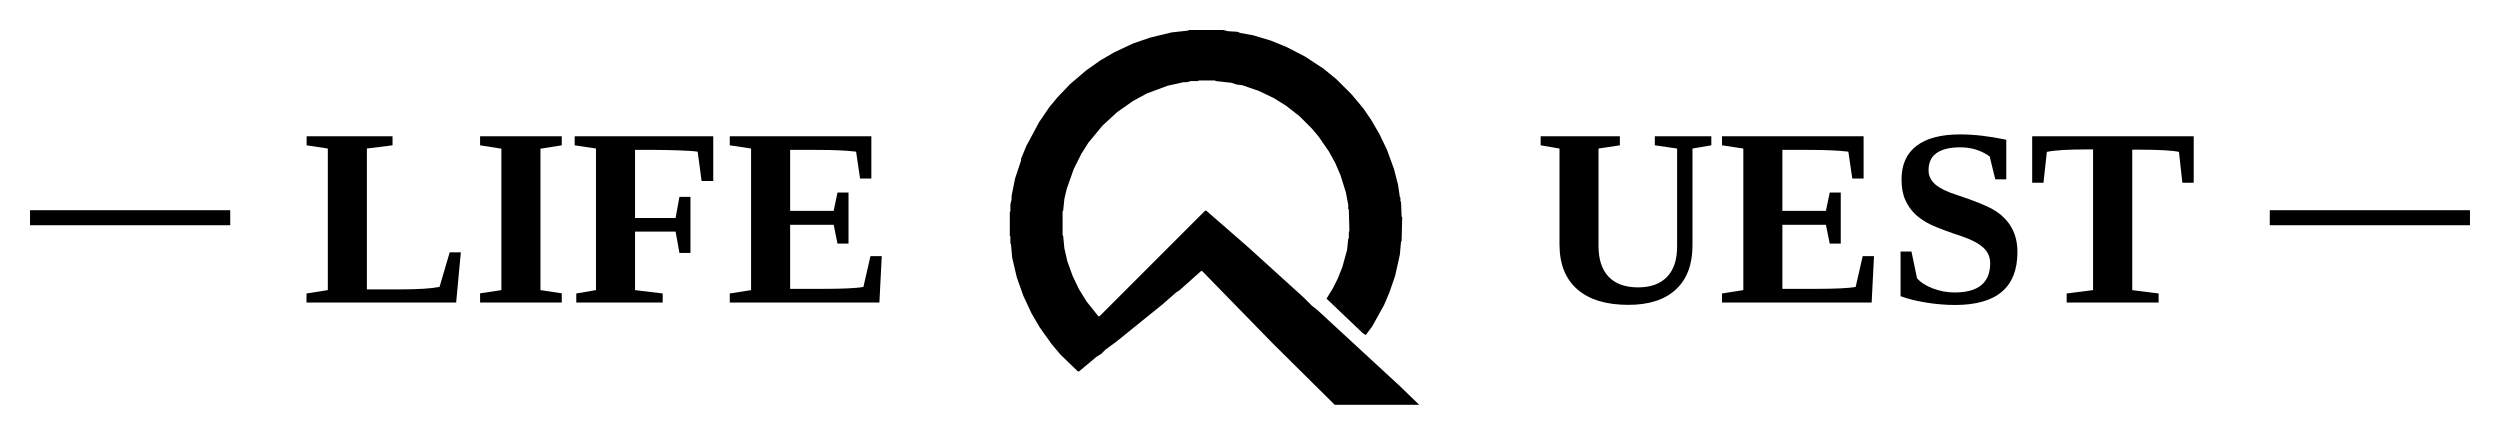
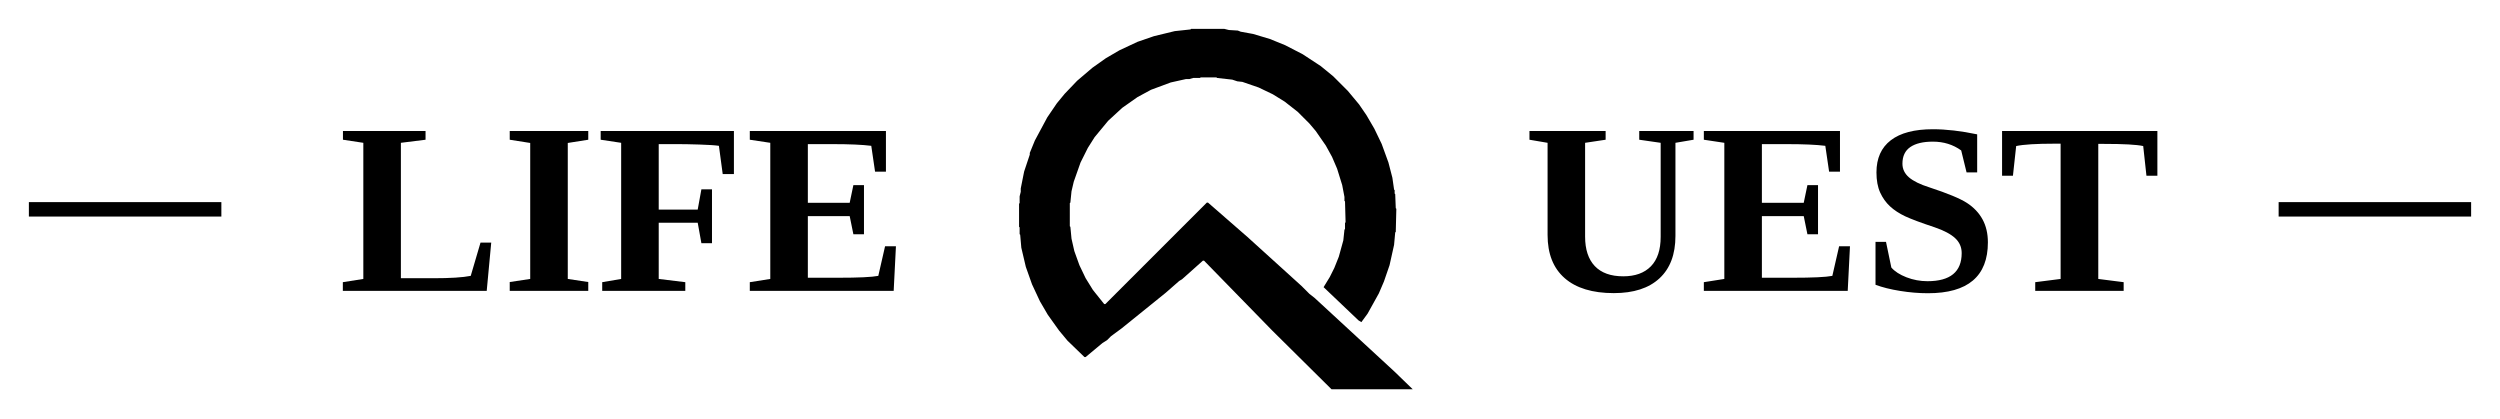
- <svg xmlns="http://www.w3.org/2000/svg" viewBox="23.4 38 999 173.77">
+ <svg xmlns="http://www.w3.org/2000/svg" viewBox="3.4 38 1039 173.77">
  <g class="life-text" font-family="Georgia, 'Times New Roman', serif" font-size="101.46" font-weight="600" letter-spacing="0">
    <text x="144.15" y="158.88" textLength="236.77" lengthAdjust="spacingAndGlyphs">LIFE</text>
  </g>
  <g class="quest-icon">
    <path d="M 81 115 L 67 132 L 50 157 L 28 198 L 19 220 L 19 223 L 9 253 L 3 283 L 3 289 L 1 297 L 1 309 L 0 310 L 0 351 L 1 352 L 1 364 L 2 365 L 4 388 L 12 422 L 23 453 L 37 483 L 51 507 L 71 535 L 86 553 L 116 582 L 118 582 L 148 557 L 156 552 L 163 545 L 182 531 L 260 468 L 284 447 L 289 444 L 326 411 L 328 411 L 449 535 L 554 639 L 698 639 L 666 608 L 524 477 L 515 470 L 501 456 L 405 369 L 335 308 L 333 308 L 153 488 L 151 488 L 131 463 L 118 442 L 107 419 L 98 394 L 93 372 L 91 351 L 90 350 L 90 309 L 91 308 L 93 288 L 97 271 L 109 237 L 122 211 L 134 192 L 158 163 L 183 140 L 210 121 L 234 108 L 269 95 L 296 89 L 302 89 L 309 87 L 321 87 L 322 86 L 350 86 L 351 87 L 378 90 L 387 93 L 396 94 L 425 104 L 450 116 L 471 129 L 494 147 L 515 168 L 526 181 L 544 207 L 555 227 L 564 248 L 573 277 L 577 298 L 577 305 L 578 306 L 579 343 L 578 344 L 578 355 L 577 356 L 575 375 L 567 404 L 559 424 L 551 440 L 540 458 L 602 517 L 607 520 L 618 505 L 638 469 L 647 448 L 657 419 L 665 383 L 667 361 L 668 360 L 669 319 L 668 318 L 667 293 L 666 292 L 666 286 L 665 285 L 662 264 L 655 237 L 643 204 L 630 177 L 616 153 L 603 134 L 583 110 L 557 84 L 535 66 L 503 45 L 472 29 L 445 18 L 415 9 L 393 5 L 388 3 L 372 2 L 364 0 L 305 0 L 304 1 L 276 4 L 239 13 L 210 23 L 178 38 L 154 52 L 130 69 L 103 92 Z" transform="translate(426.92,50.00) scale(0.234375,0.234375)" fill-rule="evenodd" />
  </g>
  <g class="uest-text" font-family="Georgia, 'Times New Roman', serif" font-size="101.46" font-weight="600" letter-spacing="0">
    <text x="636.51" y="158.88" textLength="265.01" lengthAdjust="spacingAndGlyphs">UEST</text>
  </g>
-   <rect class="life-rule" x="35.4" y="122" width="80" height="6" />
-   <rect class="uest-rule" x="930.4" y="122" width="80" height="6" />
+   <rect class="life-rule" x="15.4" y="122" width="80" height="6" />
+   <rect class="uest-rule" x="950.4" y="122" width="80" height="6" />
</svg>
